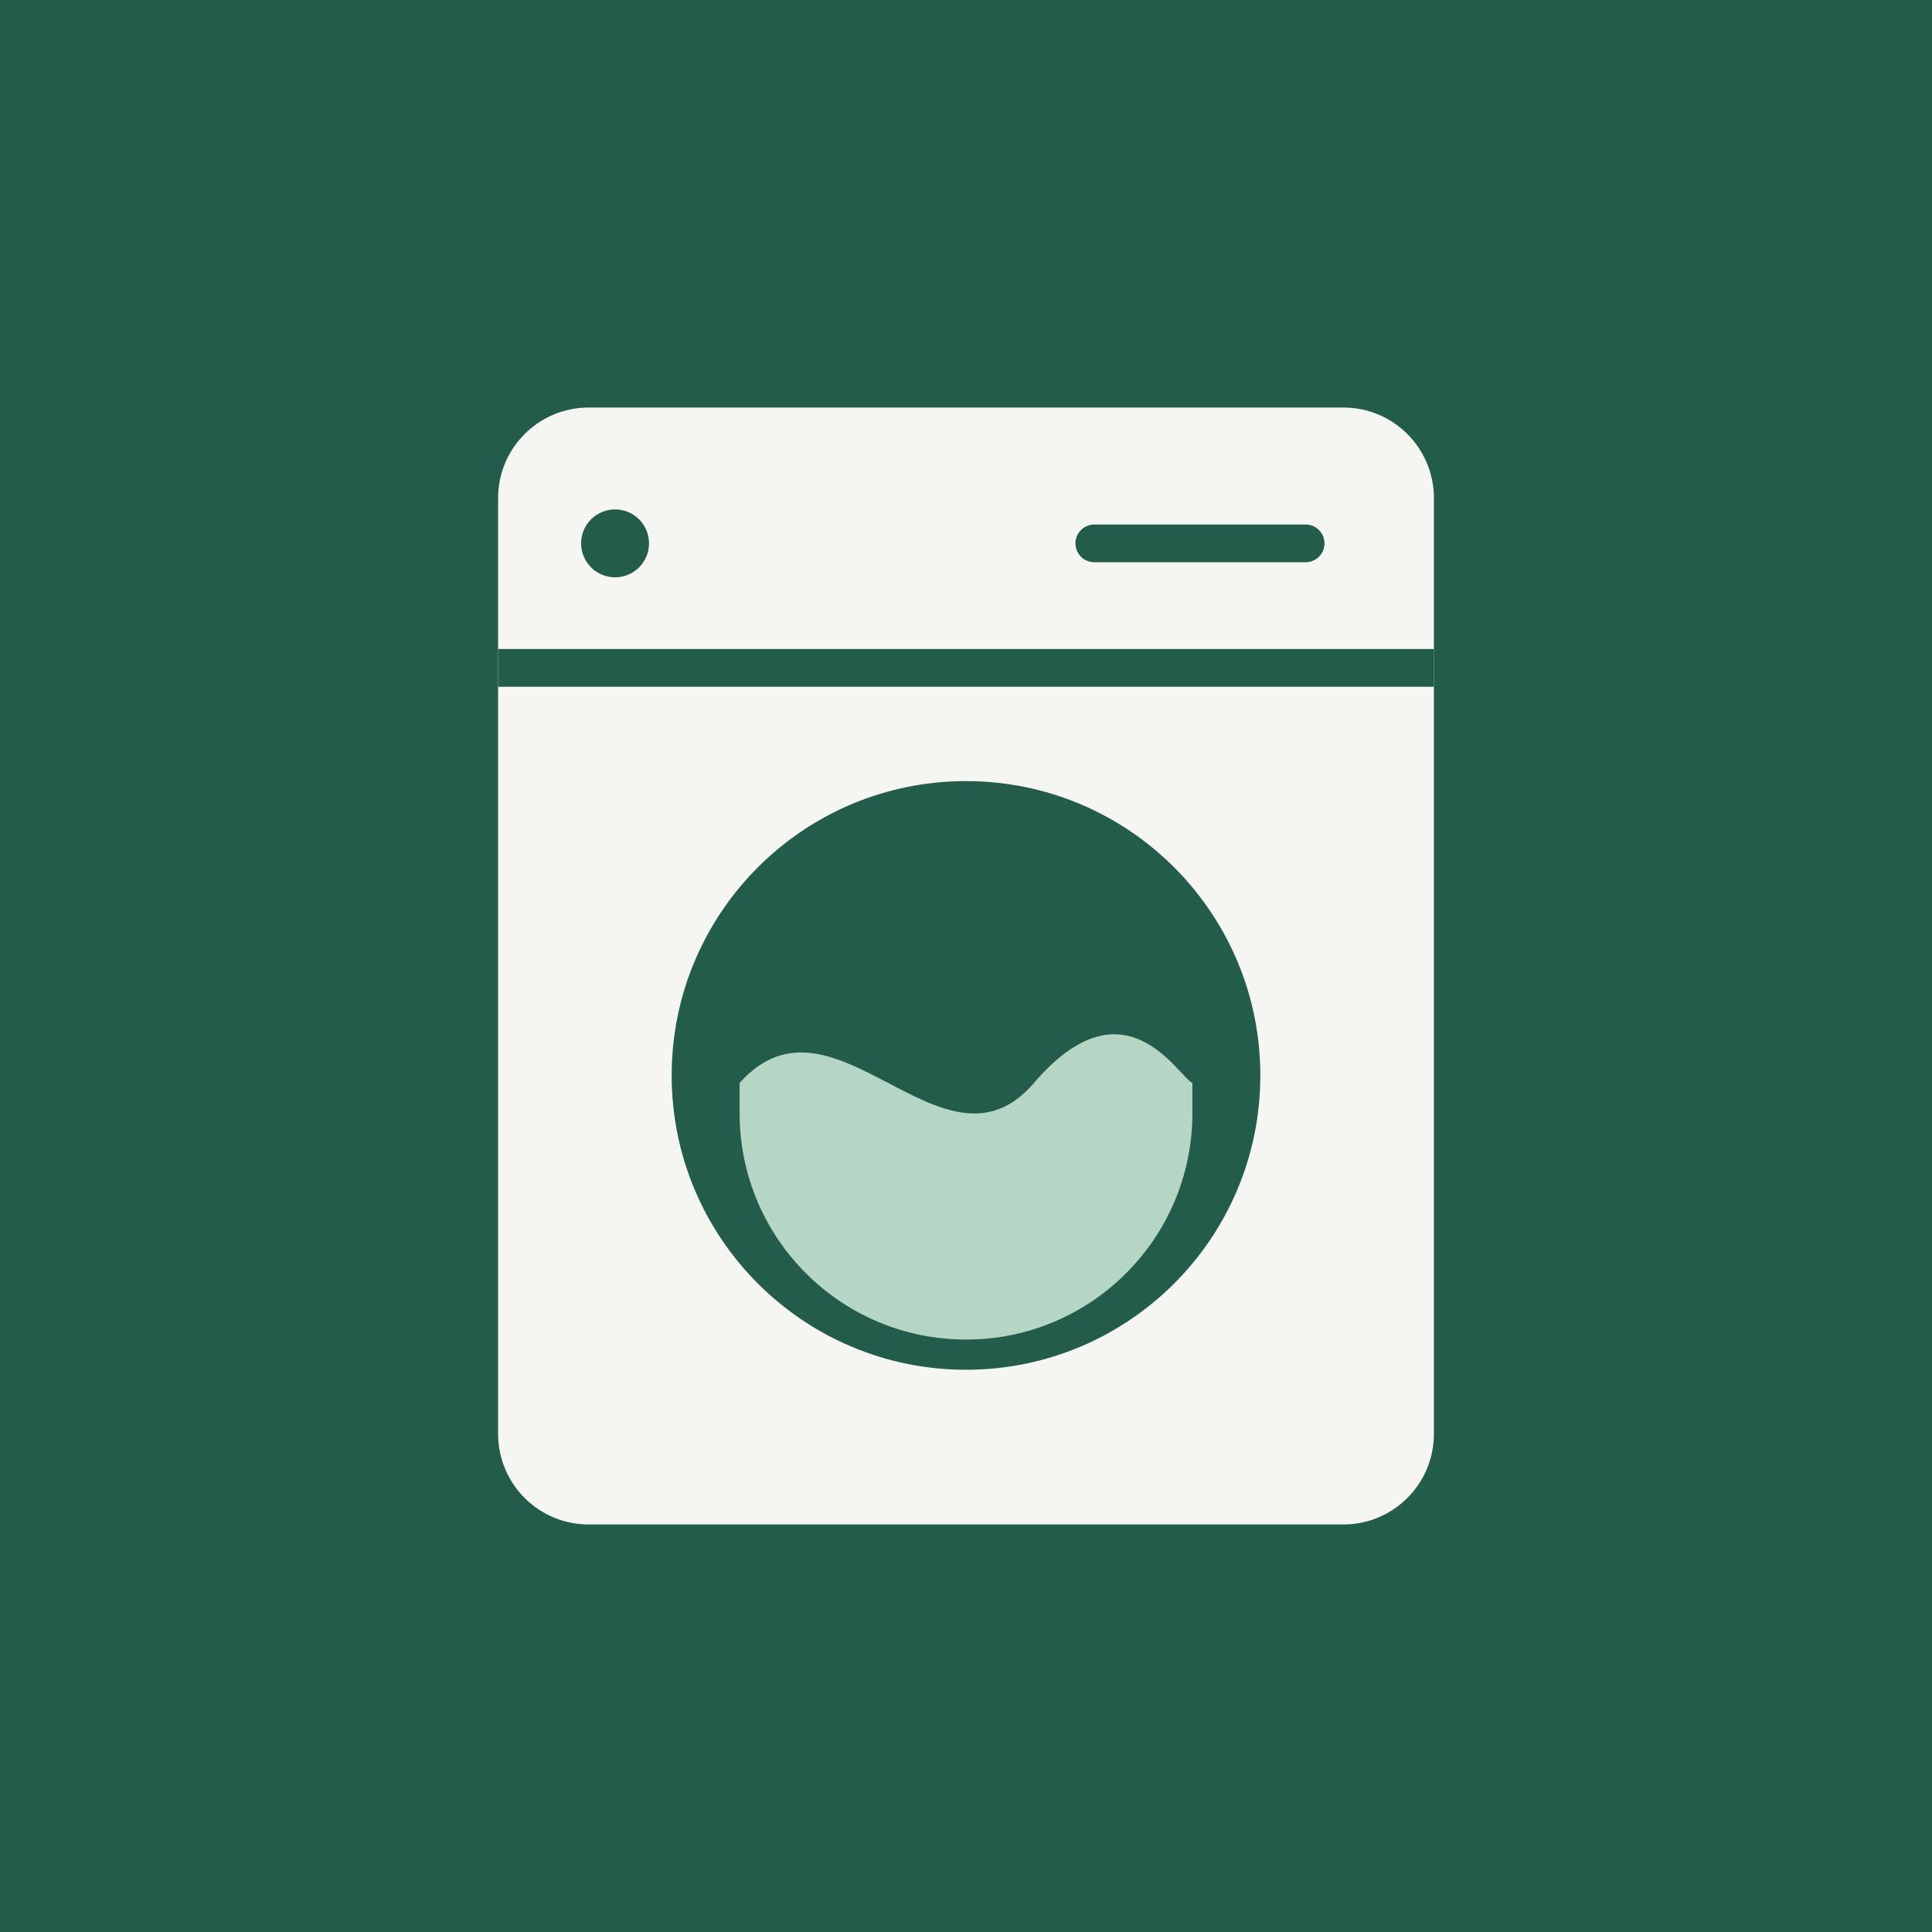
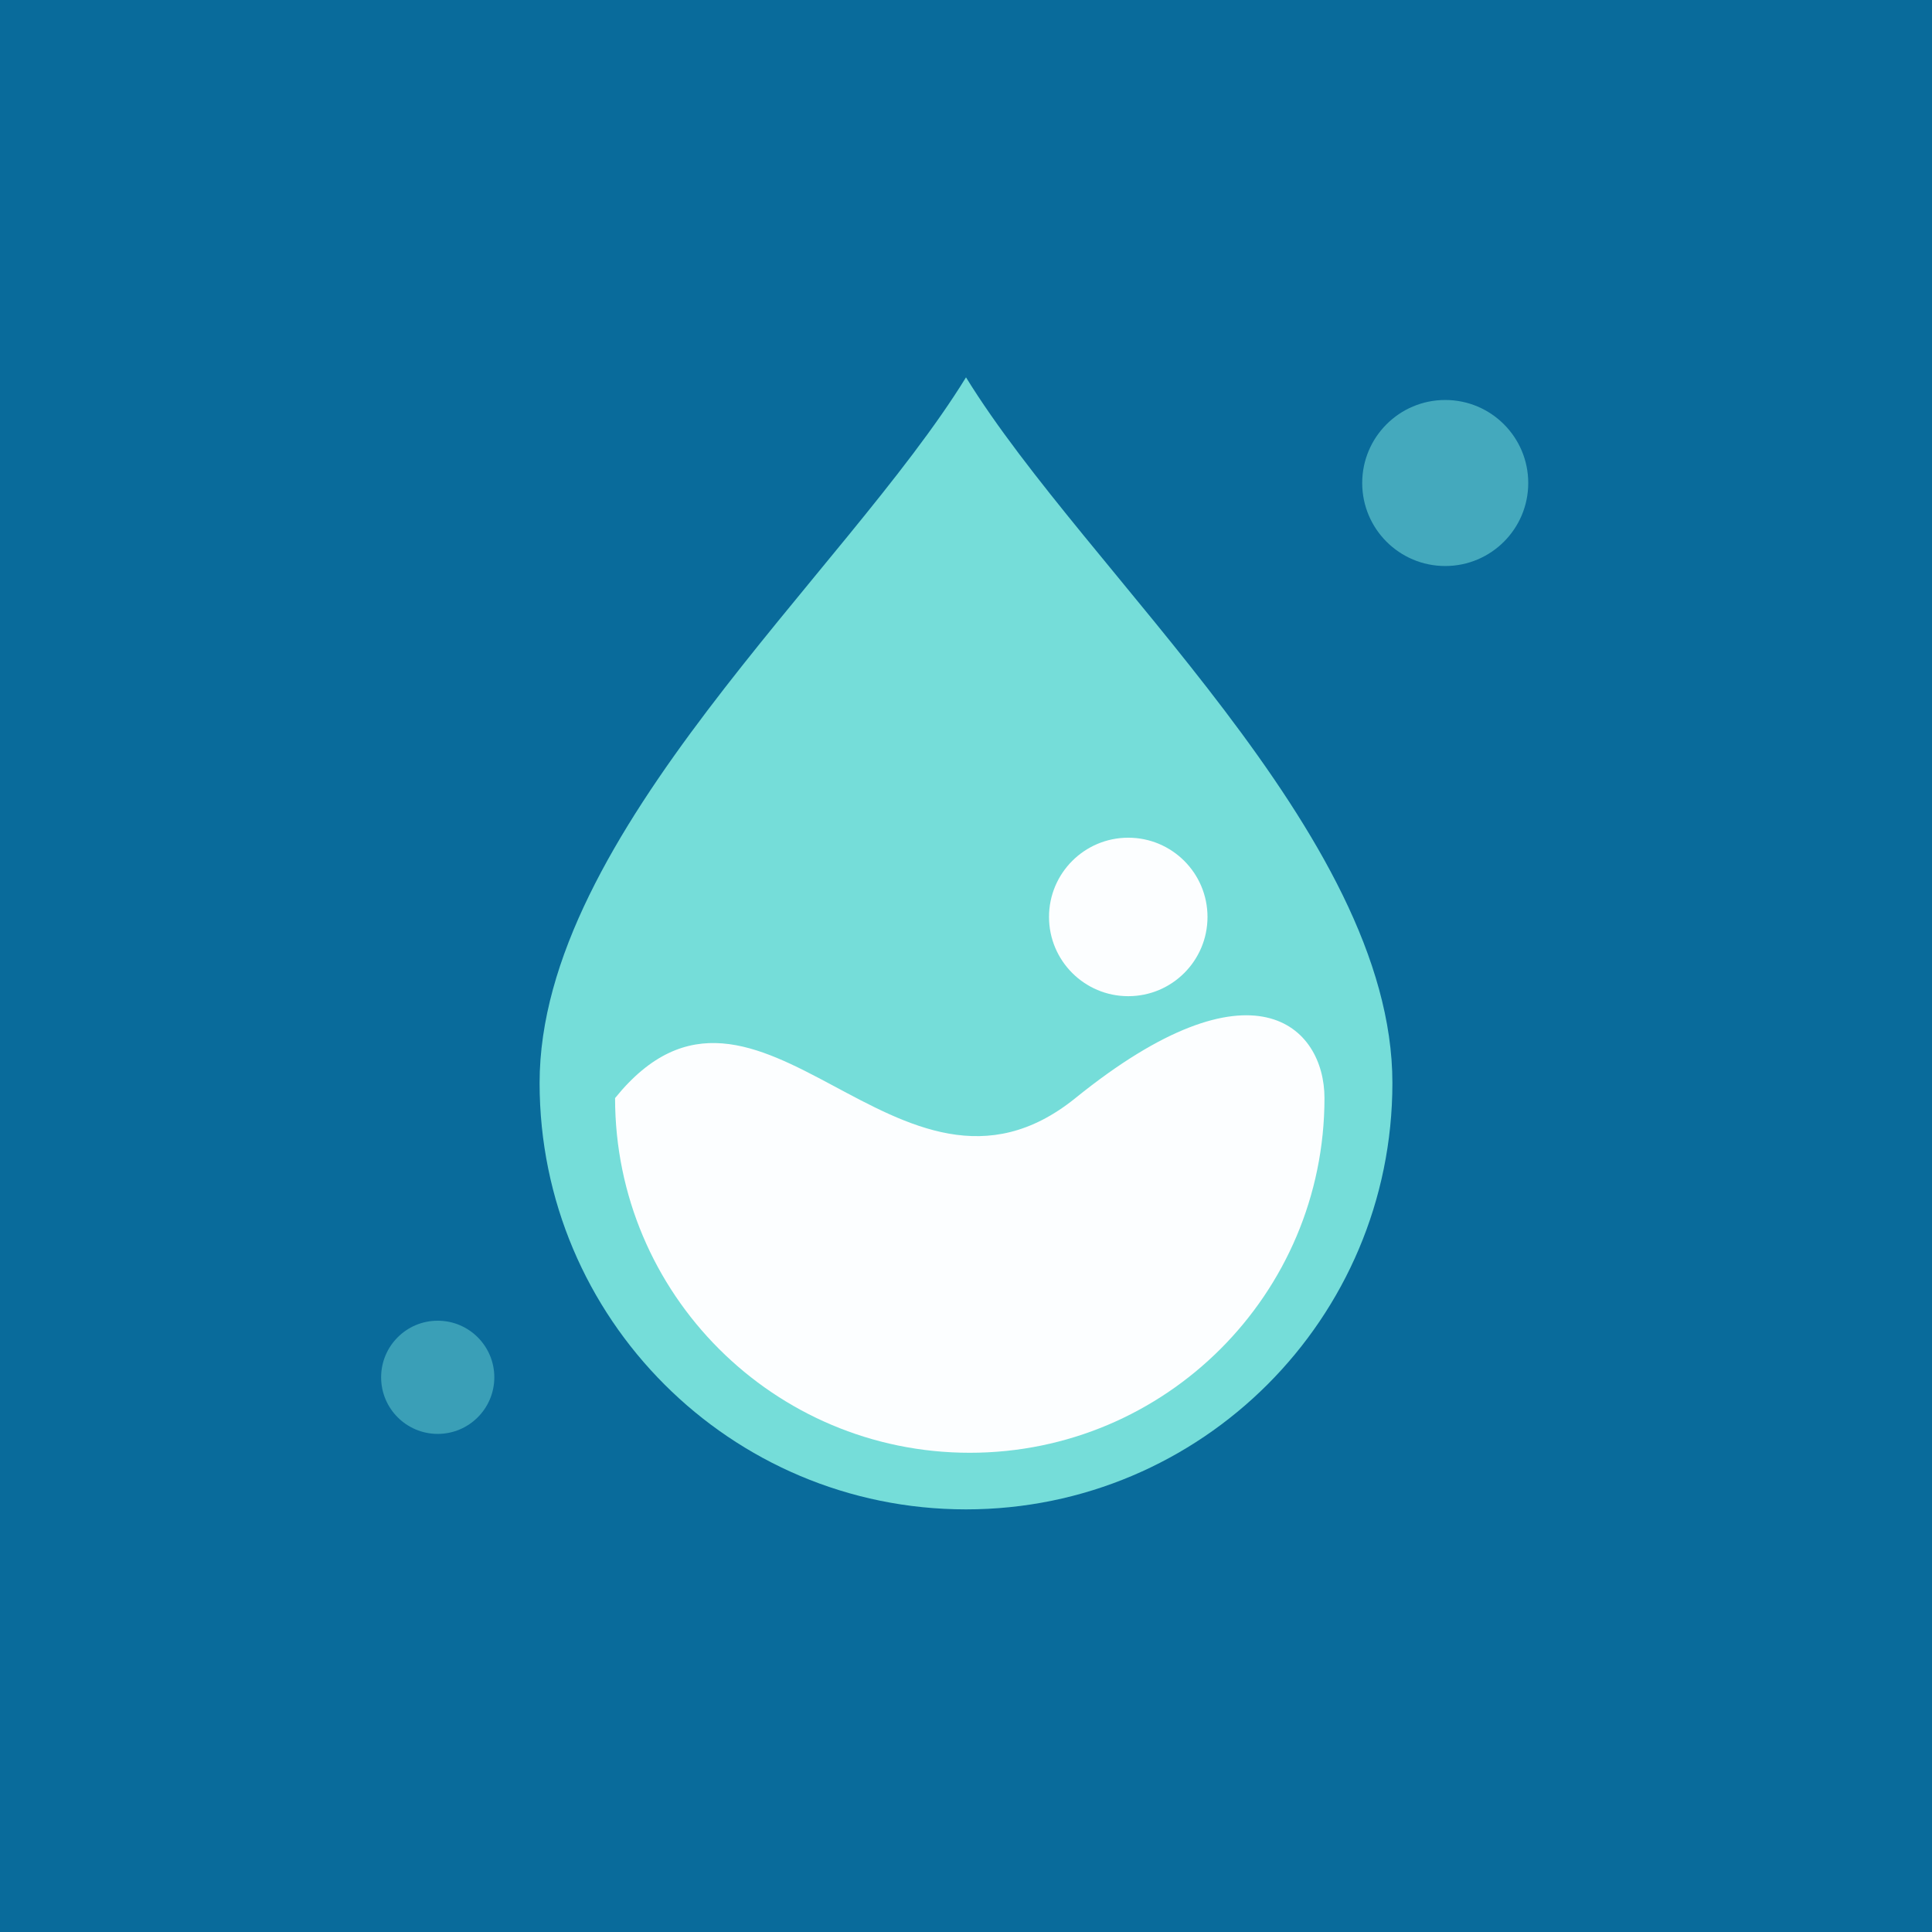
<svg xmlns="http://www.w3.org/2000/svg" width="512" height="512" viewBox="0 0 512 512">
-   <rect width="512" height="512" fill="#245c4c" />
-   <rect x="132" y="108" width="248" height="296" rx="24" fill="#f5f6f2" />
-   <path d="M132 177h248" stroke="#245c4c" stroke-width="10" />
-   <circle cx="163" cy="144" r="9" fill="#245c4c" />
-   <path d="M290 144h56" stroke="#245c4c" stroke-width="10" stroke-linecap="round" />
-   <circle cx="256" cy="285" r="78" fill="#245c4c" />
-   <path d="M196 287c25-28 54 28 78 0s38-2 42 0v8a60 60 0 0 1-120 0z" fill="#b5d5c5" />
+   <rect width="512" height="512" fill="#096B9B" />
+   <circle cx="383" cy="128" r="22" fill="#75DDD9" opacity=".55" />
+   <circle cx="116" cy="365" r="15" fill="#75DDD9" opacity=".45" />
+   <path d="M256 100c-32 52-113 121-113 187a113 113 0 0 0 226 0c0-66-81-135-113-187Z" fill="#75DDD9" />
+   <path d="M163 291c38-47 75 38 122 0s66-19 66 0a94 94 0 0 1-188 0Z" fill="#FCFEFF" />
+   <circle cx="299" cy="243" r="21" fill="#FCFEFF" />
</svg>
